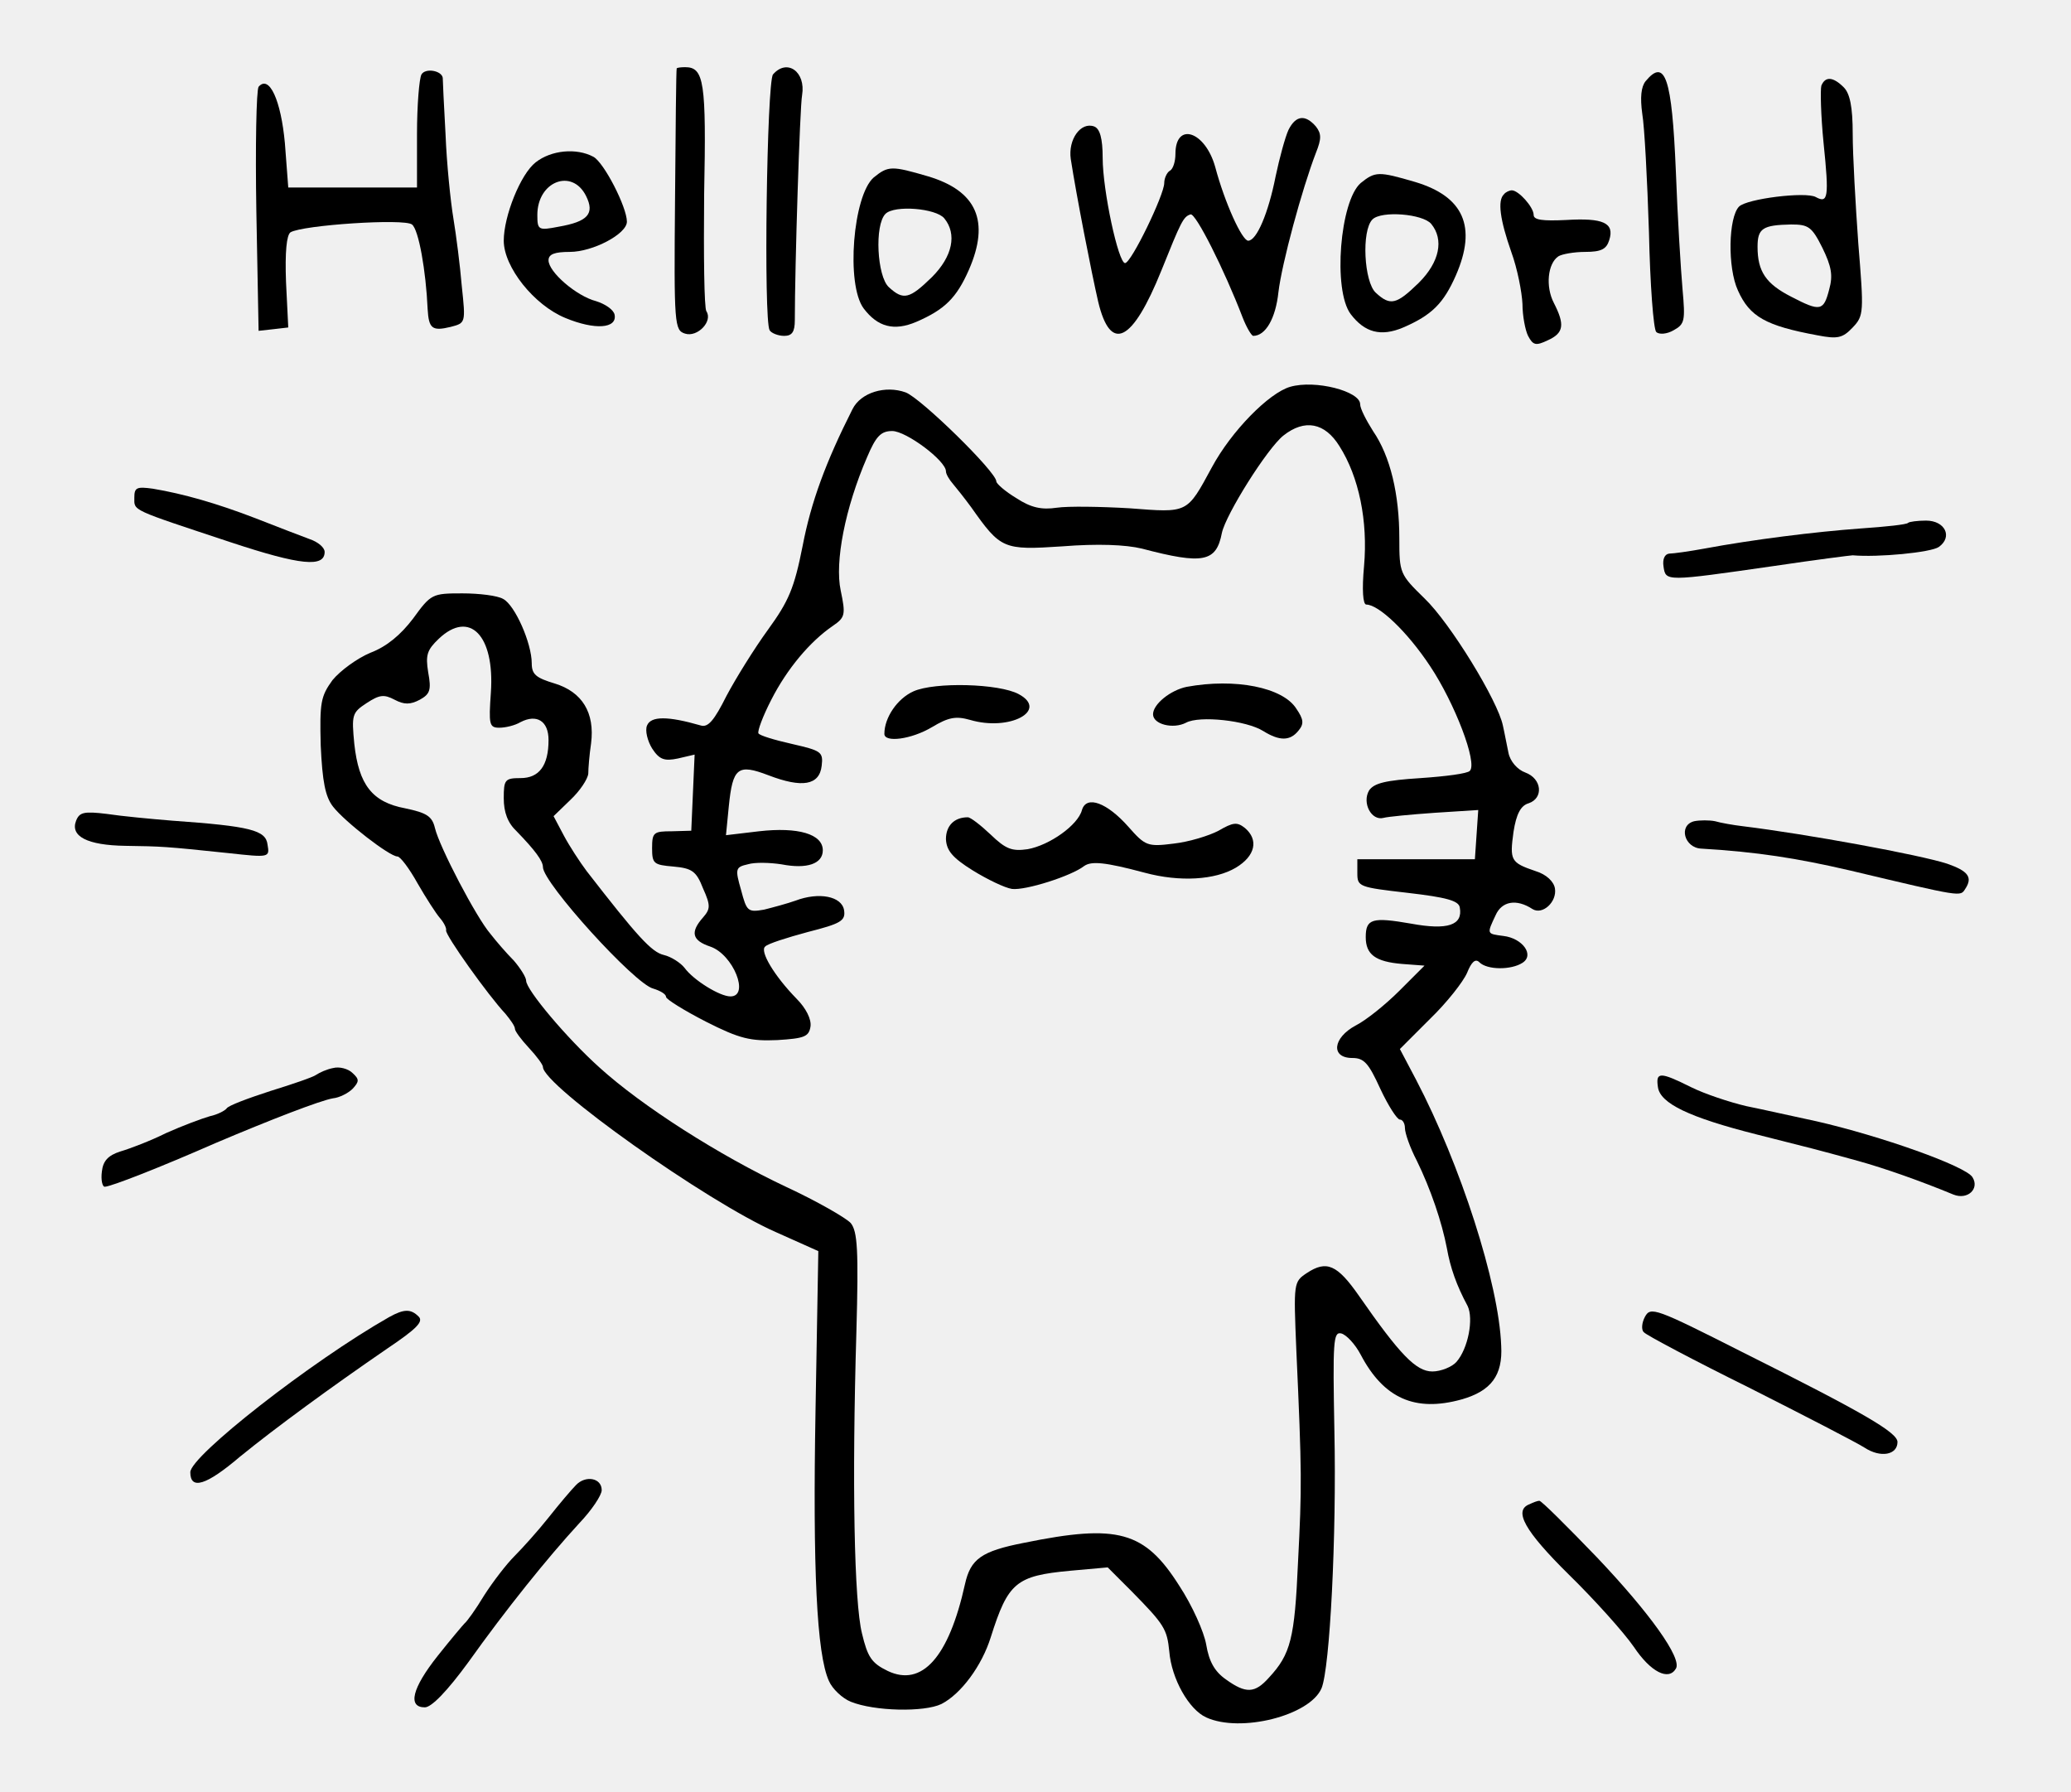
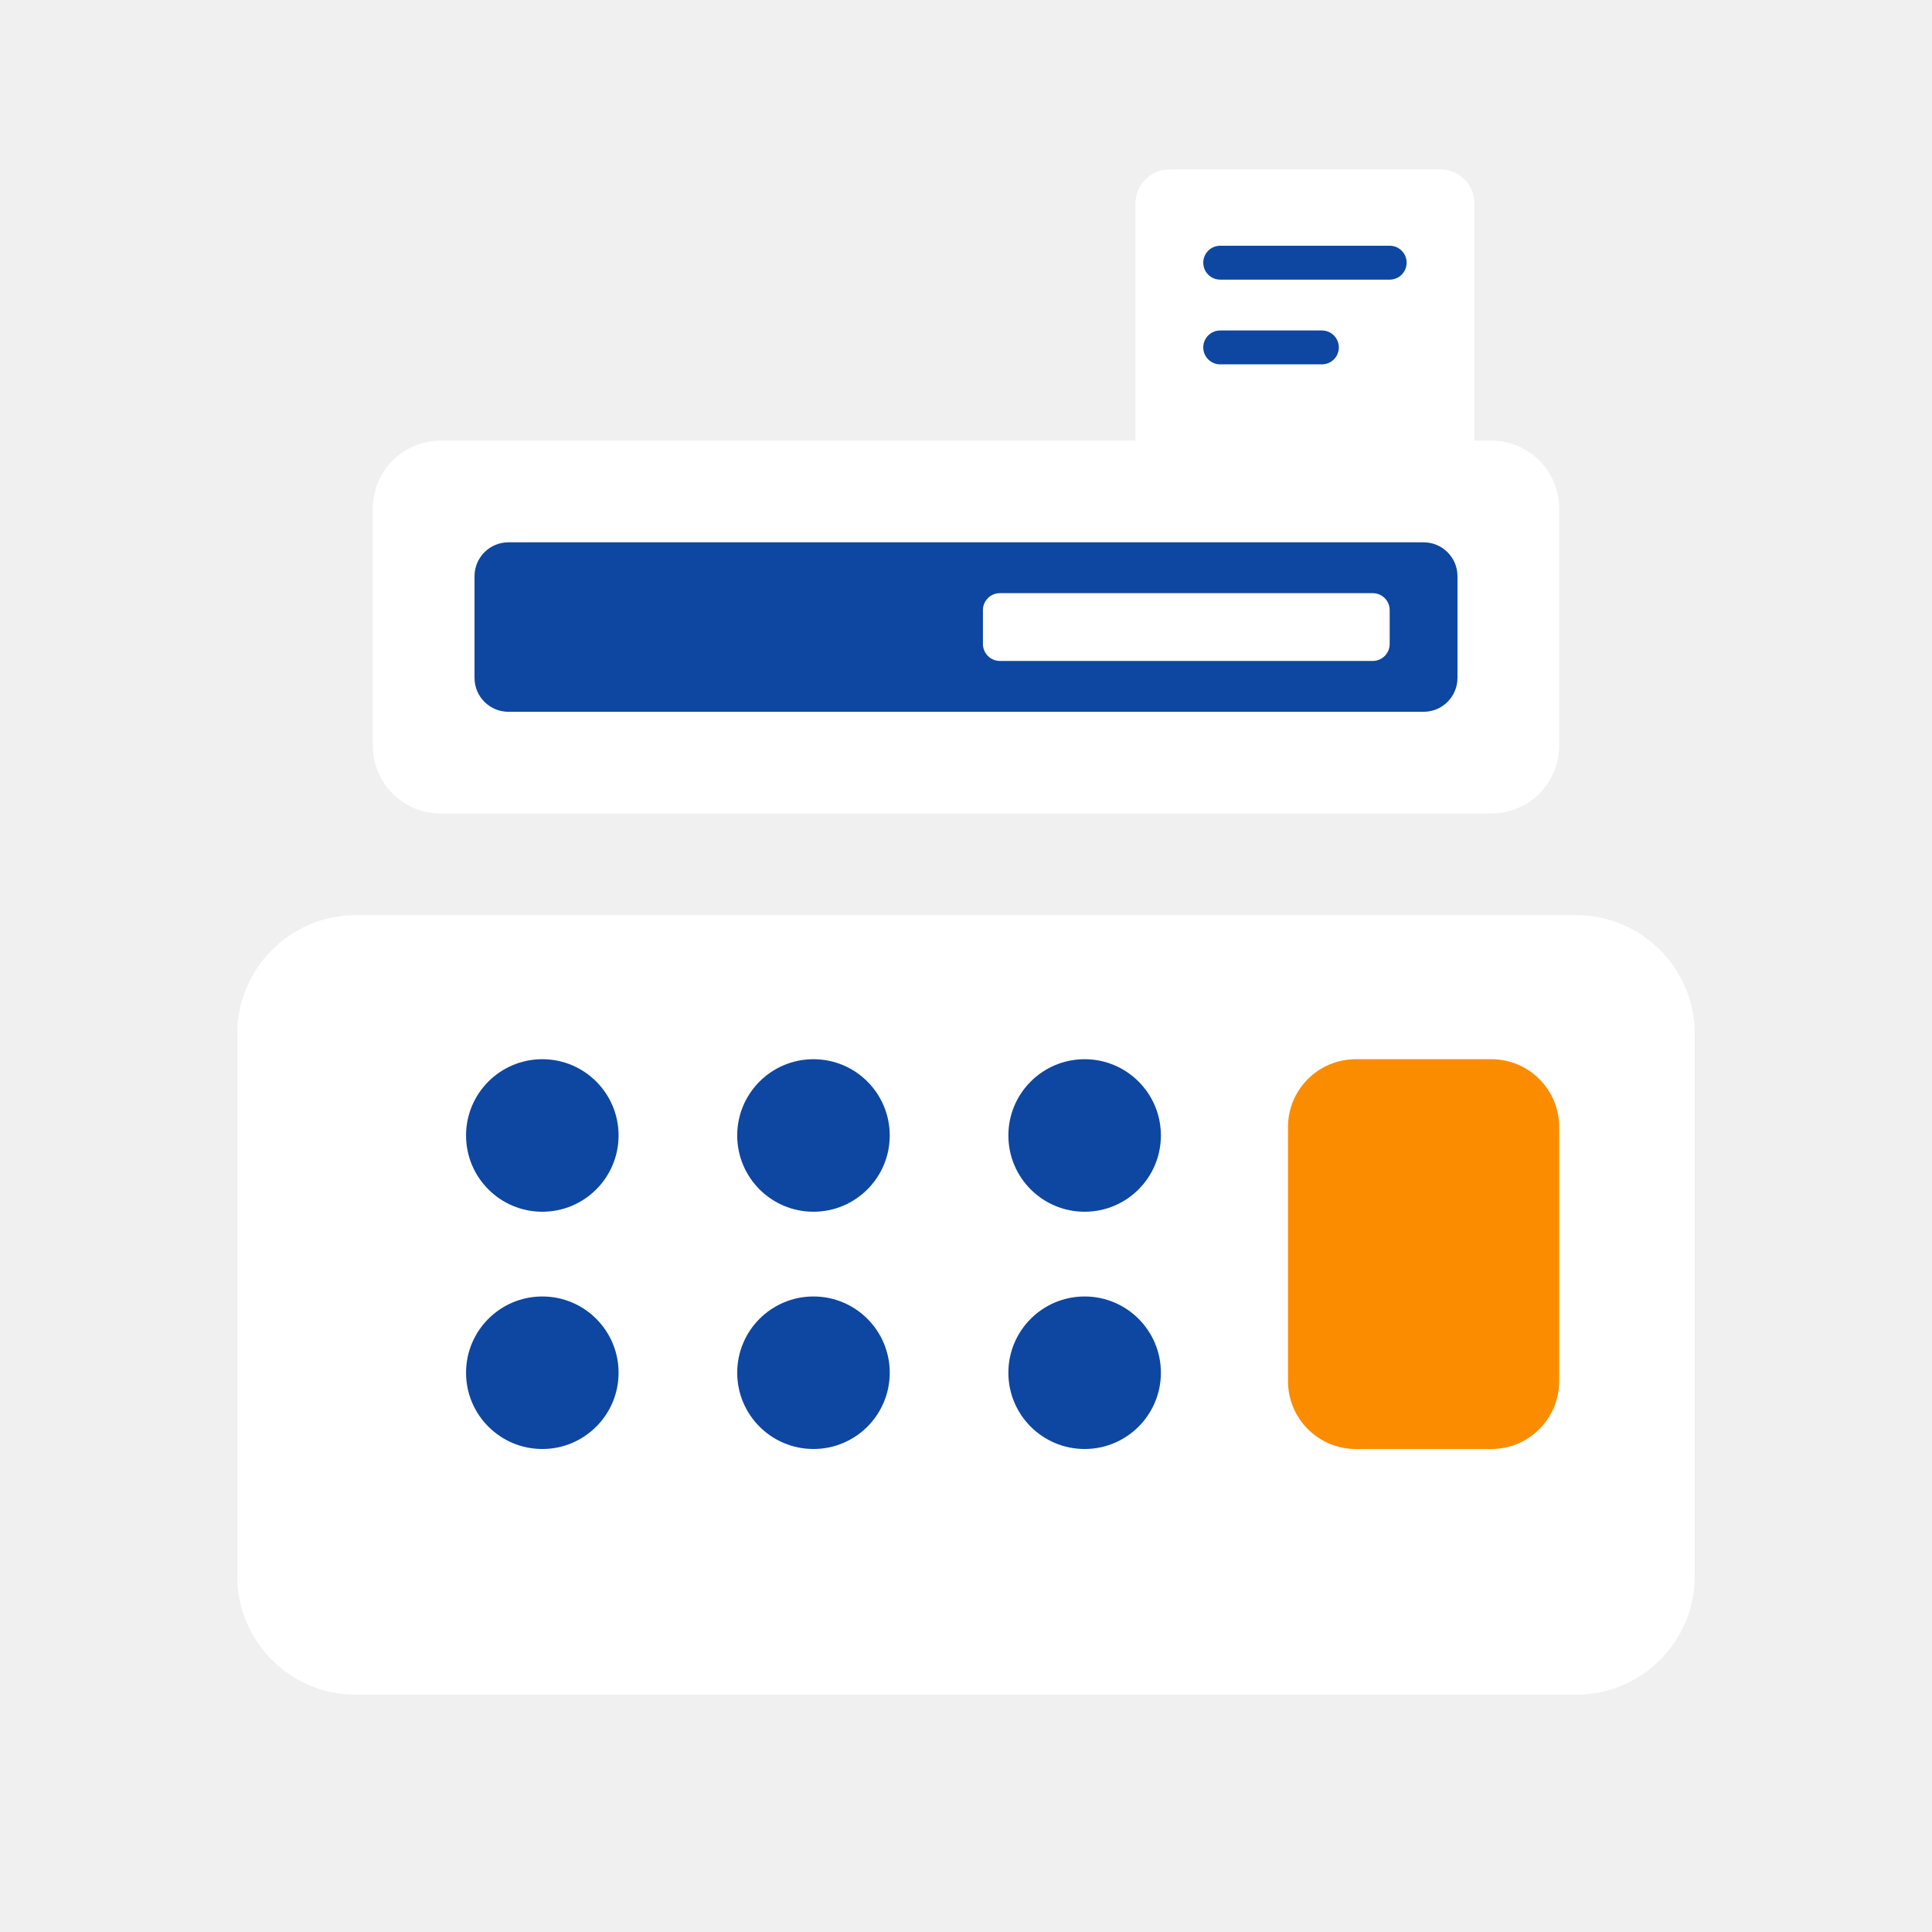
- <svg xmlns="http://www.w3.org/2000/svg" version="1.0" width="370pt" height="320pt" viewBox="0 0 370 320" preserveAspectRatio="xMidYMid meet">
-   <g transform="translate(0,320) scale(0.1,-0.1)" fill="#000000" stroke="none">
-     <path d="M753 3067 c-4 -7 -8 -55 -8 -107 l0 -95 -115 0 -115 0 -6 79 c-7 77 -28 123 -47 101 -4 -6 -6 -106 -4 -223 l4 -213 27 3 26 3 -4 81 c-2 54 1 84 8 89 22 13 203 25 217 14 12 -9 25 -83 28 -151 2 -35 8 -40 41 -32 27 7 27 7 20 73 -3 36 -10 91 -15 121 -5 30 -12 98 -14 150 -3 52 -5 98 -5 101 -2 13 -31 18 -38 6z" />
-     <path d="M1209 3078 c-1 -2 -2 -108 -3 -235 -2 -224 -1 -233 18 -239 22 -7 50 22 38 40 -4 6 -5 100 -4 209 4 201 0 227 -34 227 -8 0 -14 -1 -15 -2z" />
-     <path d="M1381 3067 c-11 -14 -17 -439 -6 -457 3 -5 15 -10 26 -10 14 0 19 7 19 28 0 95 9 381 13 402 7 42 -27 66 -52 37z" />
-     <path d="M2940 3055 c-8 -10 -10 -29 -6 -58 4 -23 9 -118 12 -212 2 -93 8 -173 13 -178 5 -5 19 -4 31 3 20 11 21 17 16 73 -3 34 -9 130 -12 212 -7 166 -19 202 -54 160z" />
-     <path d="M3254 3047 c-2 -7 -1 -53 4 -103 10 -97 8 -108 -14 -96 -18 10 -123 -3 -137 -17 -19 -19 -21 -109 -2 -150 21 -47 50 -63 142 -80 36 -7 45 -5 63 14 20 21 20 27 10 150 -5 70 -10 158 -10 196 0 48 -5 72 -16 83 -19 19 -33 20 -40 3z m2 -290 c16 -33 19 -49 12 -74 -10 -39 -16 -40 -68 -13 -45 23 -60 45 -60 89 0 33 9 39 60 40 31 0 37 -4 56 -42z" />
-     <path d="M2302 2968 c-6 -13 -16 -50 -23 -83 -13 -66 -34 -115 -49 -115 -11 0 -42 68 -59 132 -18 64 -71 81 -71 23 0 -13 -4 -27 -10 -30 -5 -3 -10 -13 -10 -22 0 -21 -59 -143 -70 -143 -12 0 -40 130 -40 188 0 35 -5 52 -15 56 -24 9 -47 -23 -42 -58 10 -65 37 -203 49 -255 22 -92 61 -73 113 56 35 87 39 96 52 100 9 3 60 -98 93 -184 7 -18 16 -33 19 -33 22 0 40 31 45 78 6 51 42 184 67 249 10 25 10 34 0 47 -19 22 -36 20 -49 -6z" />
-     <path d="M957 2910 c-27 -21 -57 -96 -57 -140 0 -47 54 -115 110 -138 53 -22 93 -19 88 6 -2 9 -17 19 -33 24 -35 9 -85 52 -85 73 0 11 11 15 38 15 41 0 102 32 102 54 0 26 -41 106 -60 116 -30 16 -75 12 -103 -10z m90 -60 c16 -32 3 -46 -49 -55 -36 -7 -38 -6 -38 21 0 60 62 84 87 34z" />
-     <path d="M1561 2883 c-37 -32 -50 -191 -18 -234 25 -33 54 -41 94 -24 51 22 72 43 94 93 38 87 14 141 -73 167 -65 19 -71 19 -97 -2z m126 -73 c23 -28 15 -68 -22 -105 -40 -39 -51 -42 -77 -18 -21 19 -26 111 -6 131 16 16 90 10 105 -8z" />
-     <path d="M2431 2873 c-37 -32 -50 -191 -18 -234 25 -33 54 -41 94 -24 51 22 72 43 94 93 38 87 14 141 -73 167 -65 19 -71 19 -97 -2z m126 -73 c23 -28 15 -68 -22 -105 -40 -39 -51 -42 -77 -18 -21 19 -26 111 -6 131 16 16 90 10 105 -8z" />
-     <path d="M2687 2853 c-12 -11 -7 -46 13 -103 11 -30 19 -72 20 -93 0 -21 5 -47 10 -57 9 -17 14 -18 35 -8 29 13 31 28 11 67 -15 29 -11 70 8 83 6 4 28 8 48 8 29 0 38 5 43 21 10 31 -11 40 -77 36 -42 -2 -58 0 -58 9 0 14 -27 44 -39 44 -4 0 -11 -3 -14 -7z" />
-     <path d="M2305 2509 c-38 -11 -105 -79 -140 -144 -45 -83 -42 -81 -147 -73 -51 3 -110 4 -130 1 -27 -4 -46 0 -72 17 -20 12 -36 26 -36 30 0 17 -135 149 -162 159 -36 13 -80 0 -95 -30 -48 -95 -74 -166 -89 -244 -15 -76 -25 -99 -62 -150 -24 -33 -57 -86 -74 -118 -22 -44 -33 -57 -46 -53 -59 17 -89 17 -96 0 -4 -9 1 -28 9 -41 13 -20 22 -23 46 -18 l30 7 -3 -68 -3 -68 -35 -1 c-32 0 -35 -2 -35 -30 0 -28 3 -30 38 -33 33 -3 41 -8 53 -39 14 -31 13 -37 0 -52 -23 -26 -20 -41 13 -52 41 -14 71 -89 36 -89 -19 0 -66 29 -82 51 -7 9 -24 20 -37 23 -22 5 -48 34 -138 150 -12 16 -31 45 -41 64 l-18 34 30 29 c17 16 31 37 32 47 0 9 2 34 5 54 7 55 -16 92 -65 107 -33 10 -41 16 -41 36 0 36 -30 104 -51 115 -10 6 -43 10 -73 10 -54 0 -56 -1 -88 -45 -22 -29 -47 -50 -76 -61 -24 -10 -54 -32 -68 -49 -21 -29 -23 -40 -21 -117 3 -64 8 -91 22 -109 21 -27 101 -89 115 -89 5 0 21 -21 36 -48 15 -26 33 -54 40 -62 7 -8 12 -18 11 -22 -2 -8 75 -116 106 -149 9 -11 17 -22 17 -27 0 -4 11 -19 25 -34 14 -15 25 -30 25 -34 0 -33 293 -241 416 -295 l76 -34 -5 -284 c-5 -283 2 -436 24 -484 6 -14 24 -31 39 -37 42 -17 131 -19 162 -4 35 18 72 68 88 119 31 98 45 110 142 119 l67 6 43 -43 c58 -59 63 -67 67 -107 4 -49 35 -104 66 -118 61 -28 185 3 206 52 15 36 27 272 23 459 -3 161 -2 178 12 175 9 -2 25 -19 35 -38 41 -78 97 -103 180 -80 53 15 74 43 71 96 -4 111 -73 324 -152 475 l-29 55 54 54 c30 29 59 66 66 82 8 20 15 26 22 19 14 -14 57 -14 77 -1 22 14 0 44 -34 48 -30 4 -30 3 -14 37 11 25 37 30 66 11 18 -11 44 13 40 37 -2 12 -15 25 -35 31 -44 15 -46 19 -39 70 5 32 13 47 27 51 27 9 24 44 -6 55 -14 5 -27 20 -30 35 -3 14 -7 36 -10 49 -9 44 -94 183 -140 227 -44 43 -45 45 -45 107 0 79 -16 147 -47 192 -12 19 -23 40 -23 48 0 23 -80 44 -125 31z m88 -106 c35 -55 51 -134 44 -214 -4 -43 -2 -69 4 -69 22 0 73 -48 114 -110 44 -66 85 -173 71 -187 -4 -5 -44 -10 -88 -13 -63 -4 -83 -9 -92 -22 -13 -22 4 -55 26 -49 7 2 48 6 91 9 l78 5 -3 -44 -3 -44 -105 0 -105 0 0 -25 c0 -24 3 -25 90 -35 69 -8 91 -14 93 -26 6 -32 -22 -41 -87 -29 -69 12 -81 9 -81 -24 0 -31 17 -44 65 -48 l40 -3 -45 -45 c-25 -25 -60 -53 -78 -62 -41 -22 -45 -58 -6 -58 21 0 29 -9 50 -55 14 -30 30 -55 35 -55 5 0 9 -7 9 -15 0 -9 9 -35 21 -58 25 -51 45 -110 54 -157 6 -34 17 -66 37 -103 11 -23 1 -76 -20 -100 -8 -9 -28 -17 -43 -17 -29 0 -58 30 -131 135 -39 56 -58 64 -93 41 -24 -16 -24 -17 -19 -138 10 -221 10 -242 3 -379 -6 -136 -13 -164 -52 -206 -25 -28 -41 -29 -77 -3 -20 14 -30 32 -35 62 -4 23 -25 70 -48 105 -62 98 -110 111 -277 77 -77 -15 -96 -29 -106 -74 -29 -131 -77 -184 -138 -155 -29 14 -36 25 -46 67 -14 56 -18 269 -10 539 4 146 2 179 -10 194 -8 9 -60 39 -116 65 -119 56 -257 144 -333 213 -59 53 -131 139 -131 155 0 6 -10 22 -22 36 -13 13 -32 35 -42 48 -25 29 -91 155 -99 189 -5 21 -15 27 -53 35 -59 11 -83 42 -91 115 -5 52 -4 56 22 73 23 15 31 16 50 6 17 -9 28 -9 45 0 18 10 21 17 15 49 -5 31 -2 40 19 60 55 52 100 6 93 -96 -4 -57 -3 -63 15 -63 11 0 28 4 38 10 29 15 50 2 50 -32 0 -46 -17 -68 -50 -68 -28 0 -30 -3 -30 -36 0 -25 7 -44 23 -59 33 -34 47 -53 47 -64 0 -28 164 -209 197 -217 13 -4 23 -10 23 -15 0 -4 32 -24 71 -44 61 -31 80 -35 128 -33 48 3 56 6 59 24 2 13 -8 33 -25 50 -40 41 -66 85 -56 93 4 5 39 16 76 26 59 15 68 20 65 39 -4 25 -45 33 -87 17 -14 -5 -40 -12 -56 -16 -29 -5 -31 -3 -41 35 -11 38 -10 41 12 46 13 4 40 3 60 0 46 -9 74 1 74 25 0 29 -44 42 -114 34 l-59 -7 5 51 c7 70 16 77 71 56 60 -23 91 -18 95 17 3 25 -1 27 -53 39 -31 7 -58 15 -60 19 -2 4 8 31 23 60 28 55 69 104 110 132 22 15 23 20 14 63 -11 51 8 148 47 238 16 38 25 47 45 47 25 0 96 -53 96 -72 0 -5 6 -15 13 -23 6 -7 21 -26 32 -41 53 -75 57 -77 163 -70 63 5 113 3 142 -4 110 -29 133 -24 143 28 7 33 81 151 110 174 38 30 74 23 100 -19z" />
-     <path d="M1632 1965 c-29 -13 -52 -47 -52 -76 0 -16 48 -10 85 12 30 18 43 20 68 13 71 -21 141 17 87 46 -35 19 -150 22 -188 5z" />
-     <path d="M2120 1973 c-29 -6 -60 -31 -60 -49 0 -18 36 -27 59 -15 24 13 108 4 138 -15 29 -18 48 -18 63 1 10 12 9 20 -4 39 -24 38 -109 55 -196 39z" />
-     <path d="M1933 1753 c-7 -27 -58 -63 -97 -70 -28 -4 -39 0 -66 26 -18 17 -36 31 -41 31 -24 0 -39 -15 -39 -39 1 -20 11 -33 48 -56 26 -16 57 -31 70 -33 24 -3 106 23 129 41 13 9 37 7 108 -12 63 -17 126 -13 163 9 35 21 41 50 16 71 -14 11 -21 10 -47 -5 -17 -9 -53 -20 -80 -23 -47 -6 -51 -4 -81 30 -38 43 -75 57 -83 30z" />
-     <path d="M240 2311 c0 -24 -8 -20 173 -80 124 -41 167 -45 167 -17 0 8 -12 18 -27 23 -16 6 -58 22 -96 37 -70 27 -130 44 -184 53 -29 4 -33 2 -33 -16z" />
-     <path d="M3409 2266 c-2 -3 -40 -7 -84 -10 -83 -6 -194 -20 -280 -36 -27 -5 -56 -9 -63 -9 -8 -1 -12 -10 -10 -23 4 -27 3 -27 198 1 74 11 137 19 140 19 45 -4 140 5 154 15 25 18 11 47 -23 47 -15 0 -30 -2 -32 -4z" />
-     <path d="M136 1734 c-11 -28 20 -44 88 -45 65 -1 70 -1 184 -13 73 -8 74 -8 70 15 -3 26 -30 33 -171 43 -37 3 -90 8 -116 12 -41 5 -49 3 -55 -12z" />
-     <path d="M3027 1733 c-29 -7 -18 -48 13 -49 100 -6 170 -17 265 -39 202 -48 197 -47 206 -33 14 21 5 32 -32 45 -49 16 -251 53 -365 67 -17 2 -40 6 -50 9 -10 2 -27 2 -37 0z" />
-     <path d="M595 1292 c-11 -2 -24 -8 -30 -12 -5 -4 -43 -17 -82 -29 -40 -13 -75 -26 -78 -31 -3 -4 -16 -11 -30 -14 -14 -4 -49 -17 -78 -30 -28 -14 -65 -28 -82 -33 -22 -7 -31 -17 -33 -36 -2 -15 1 -27 5 -27 11 0 100 35 198 78 99 42 187 76 210 80 11 1 27 9 35 17 12 13 12 17 0 28 -8 8 -24 12 -35 9z" />
-     <path d="M2962 1258 c4 -29 55 -54 178 -85 103 -26 100 -25 180 -47 47 -13 112 -36 170 -60 25 -10 47 10 34 31 -12 20 -165 74 -279 100 -38 8 -95 21 -125 27 -30 7 -75 22 -99 34 -56 28 -63 27 -59 0z" />
-     <path d="M2939 848 c-6 -11 -7 -24 -2 -28 4 -5 89 -50 188 -99 99 -50 192 -98 206 -107 29 -19 59 -13 59 10 0 17 -60 52 -278 161 -154 78 -163 81 -173 63z" />
-     <path d="M695 847 c-139 -79 -355 -248 -355 -277 0 -32 28 -24 89 28 64 52 161 123 263 193 52 35 65 48 56 57 -14 14 -26 14 -53 -1z" />
-     <path d="M1029 547 c-8 -8 -30 -34 -49 -58 -19 -24 -47 -55 -61 -69 -14 -14 -38 -45 -54 -70 -15 -25 -31 -47 -35 -50 -3 -3 -25 -29 -48 -58 -46 -58 -54 -92 -23 -92 12 0 40 29 78 81 67 94 141 186 198 248 22 23 40 50 40 59 0 22 -29 27 -46 9z" />
-     <path d="M2733 513 c-30 -11 -9 -48 70 -126 46 -45 98 -103 116 -129 30 -45 62 -61 75 -39 12 18 -47 100 -141 199 -54 56 -100 102 -103 101 -3 0 -11 -3 -17 -6z" />
-   </g>
+ <svg xmlns="http://www.w3.org/2000/svg" width="456" height="456" viewBox="0 0 456 456" version="1.1">
+   <rect x="268" y="40" width="80" height="72" rx="8" fill="#FFFFFF" />
+   <rect x="284" y="58" width="48" height="8" rx="4" fill="#0D47A1" />
+   <rect x="284" y="78" width="32" height="8" rx="4" fill="#0D47A1" />
+   <rect x="88" y="104" width="280" height="88" rx="16" fill="#FFFFFF" />
+   <rect x="112" y="128" width="232" height="40" rx="8" fill="#0D47A1" />
+   <rect x="232" y="140" width="96" height="16" rx="4" fill="#FFFFFF" />
+   <rect x="56" y="216" width="344" height="184" rx="28" fill="#FFFFFF" />
+   <circle cx="128" cy="268" r="18" fill="#0D47A1" />
+   <circle cx="192" cy="268" r="18" fill="#0D47A1" />
+   <circle cx="256" cy="268" r="18" fill="#0D47A1" />
+   <circle cx="128" cy="324" r="18" fill="#0D47A1" />
+   <circle cx="192" cy="324" r="18" fill="#0D47A1" />
+   <circle cx="256" cy="324" r="18" fill="#0D47A1" />
+   <rect x="304" y="250" width="64" height="92" rx="16" fill="#FB8C00" />
</svg>
